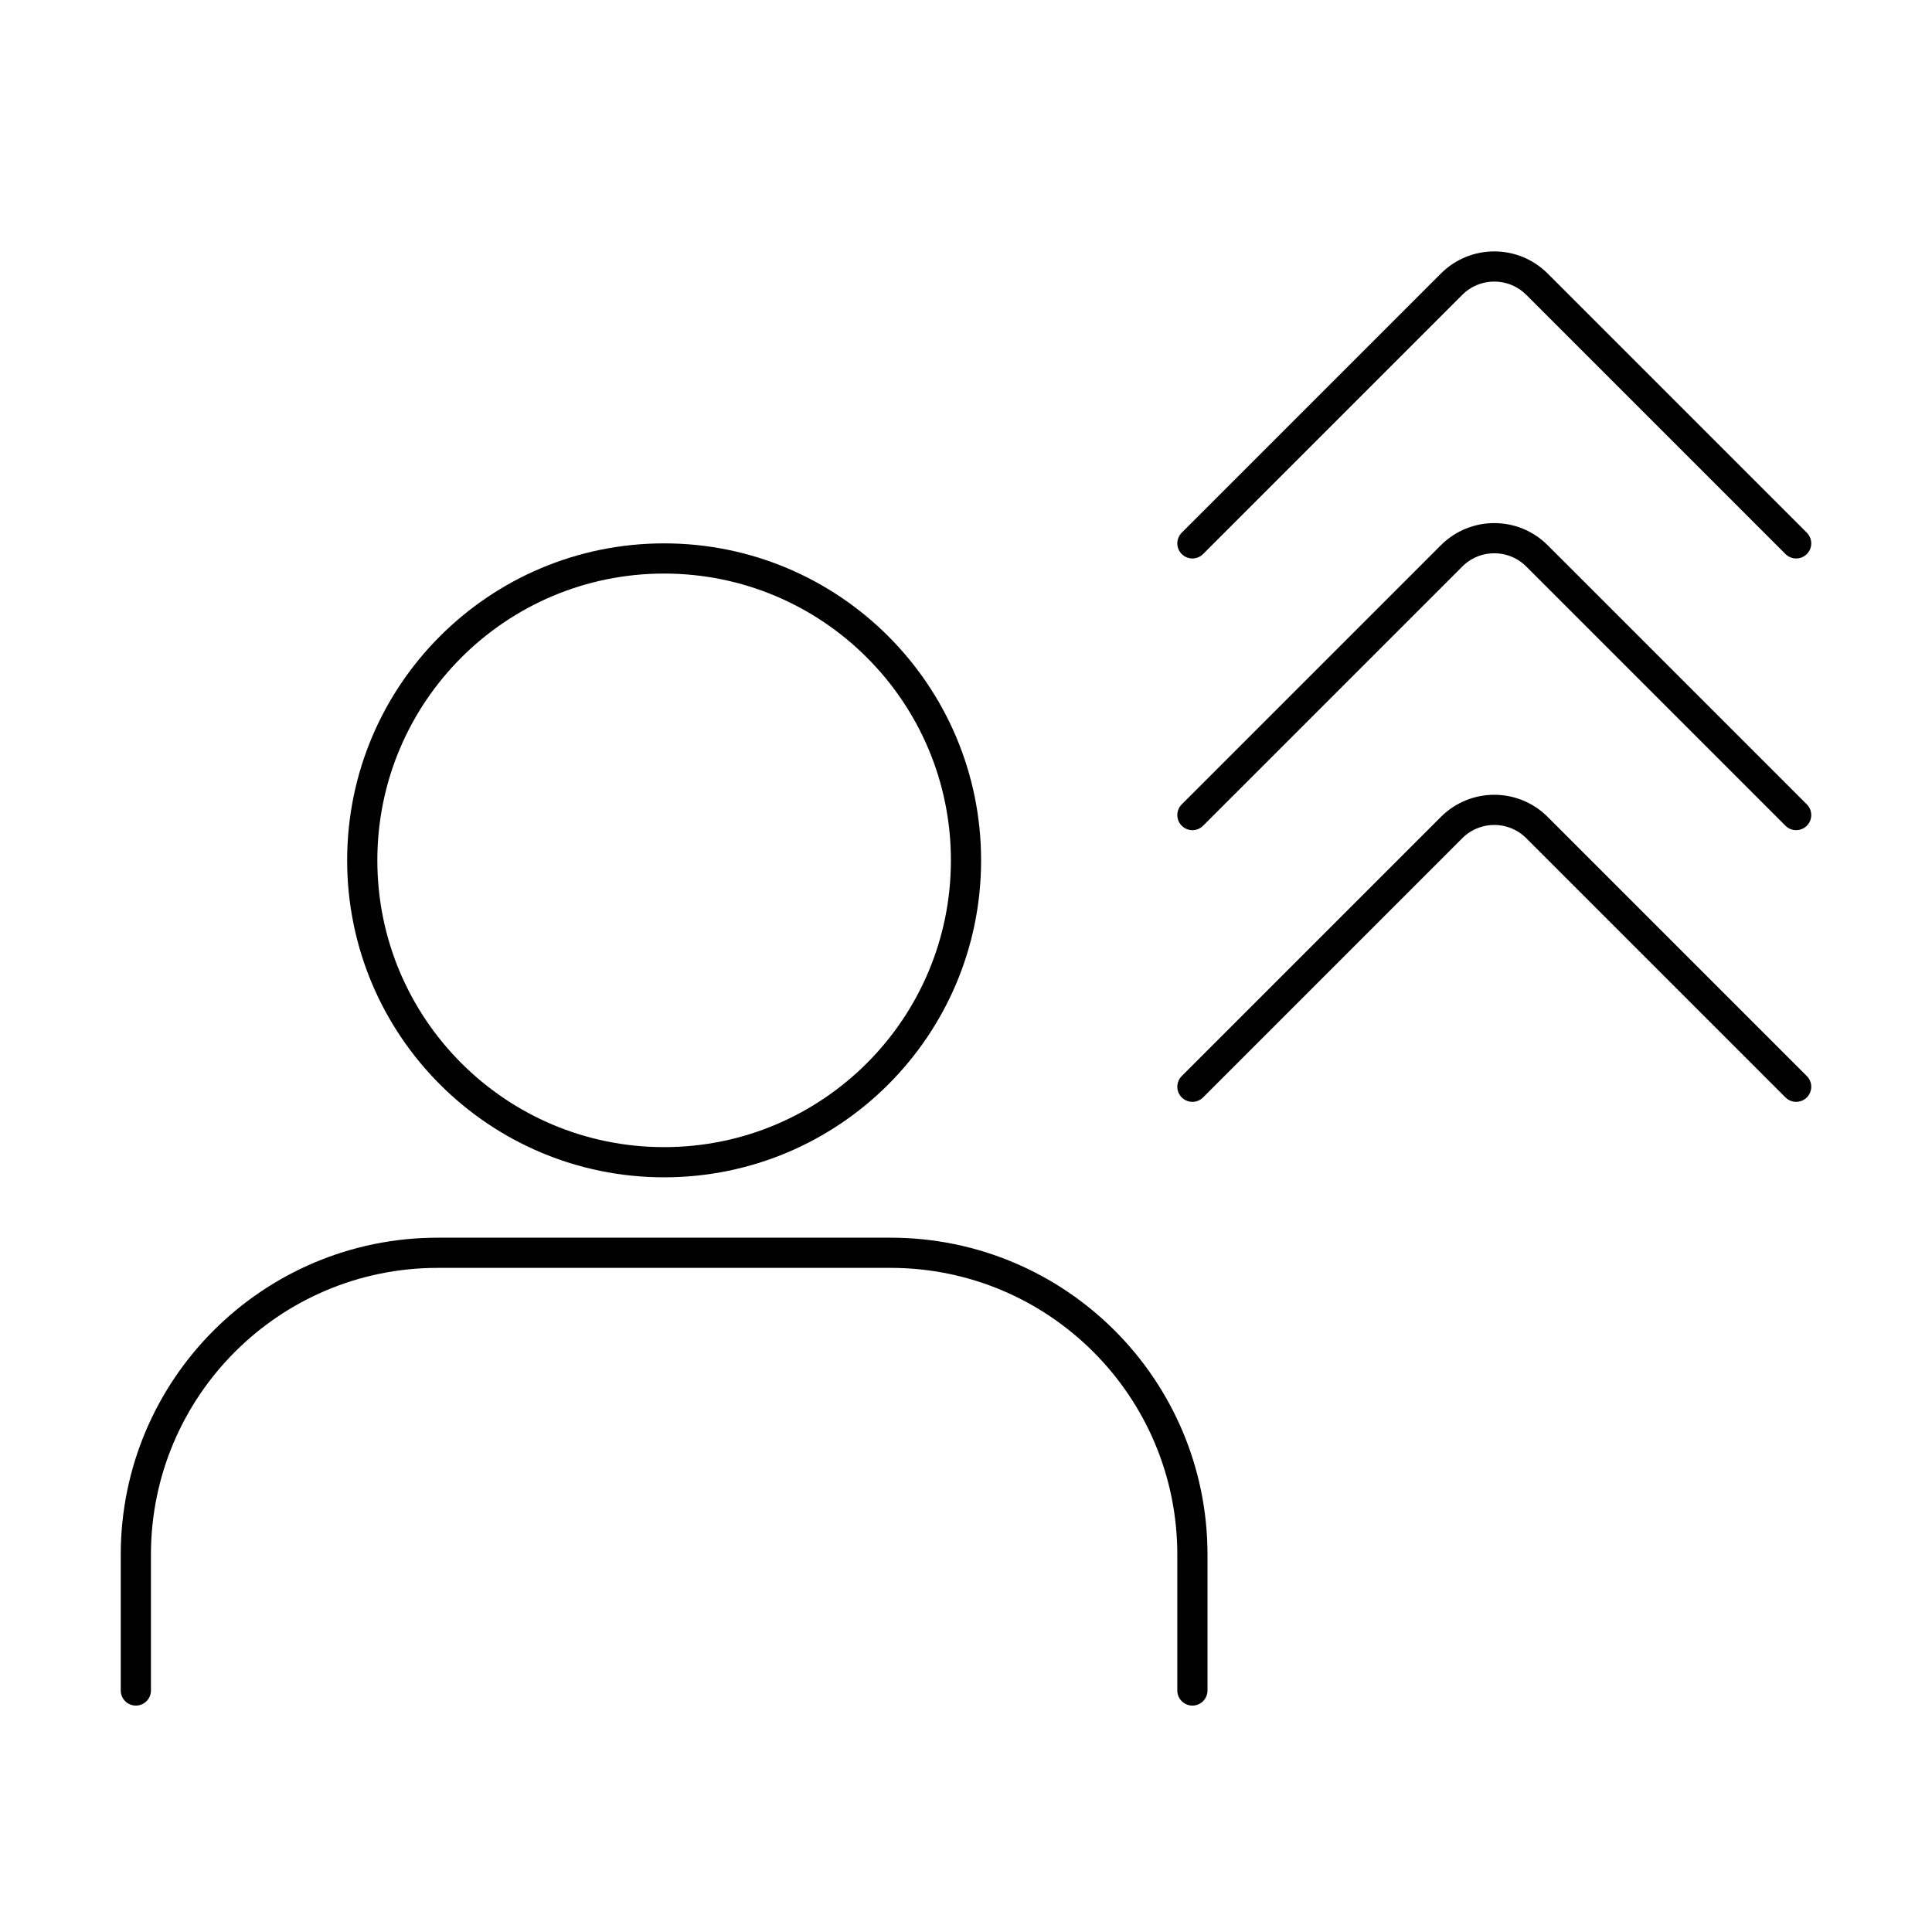
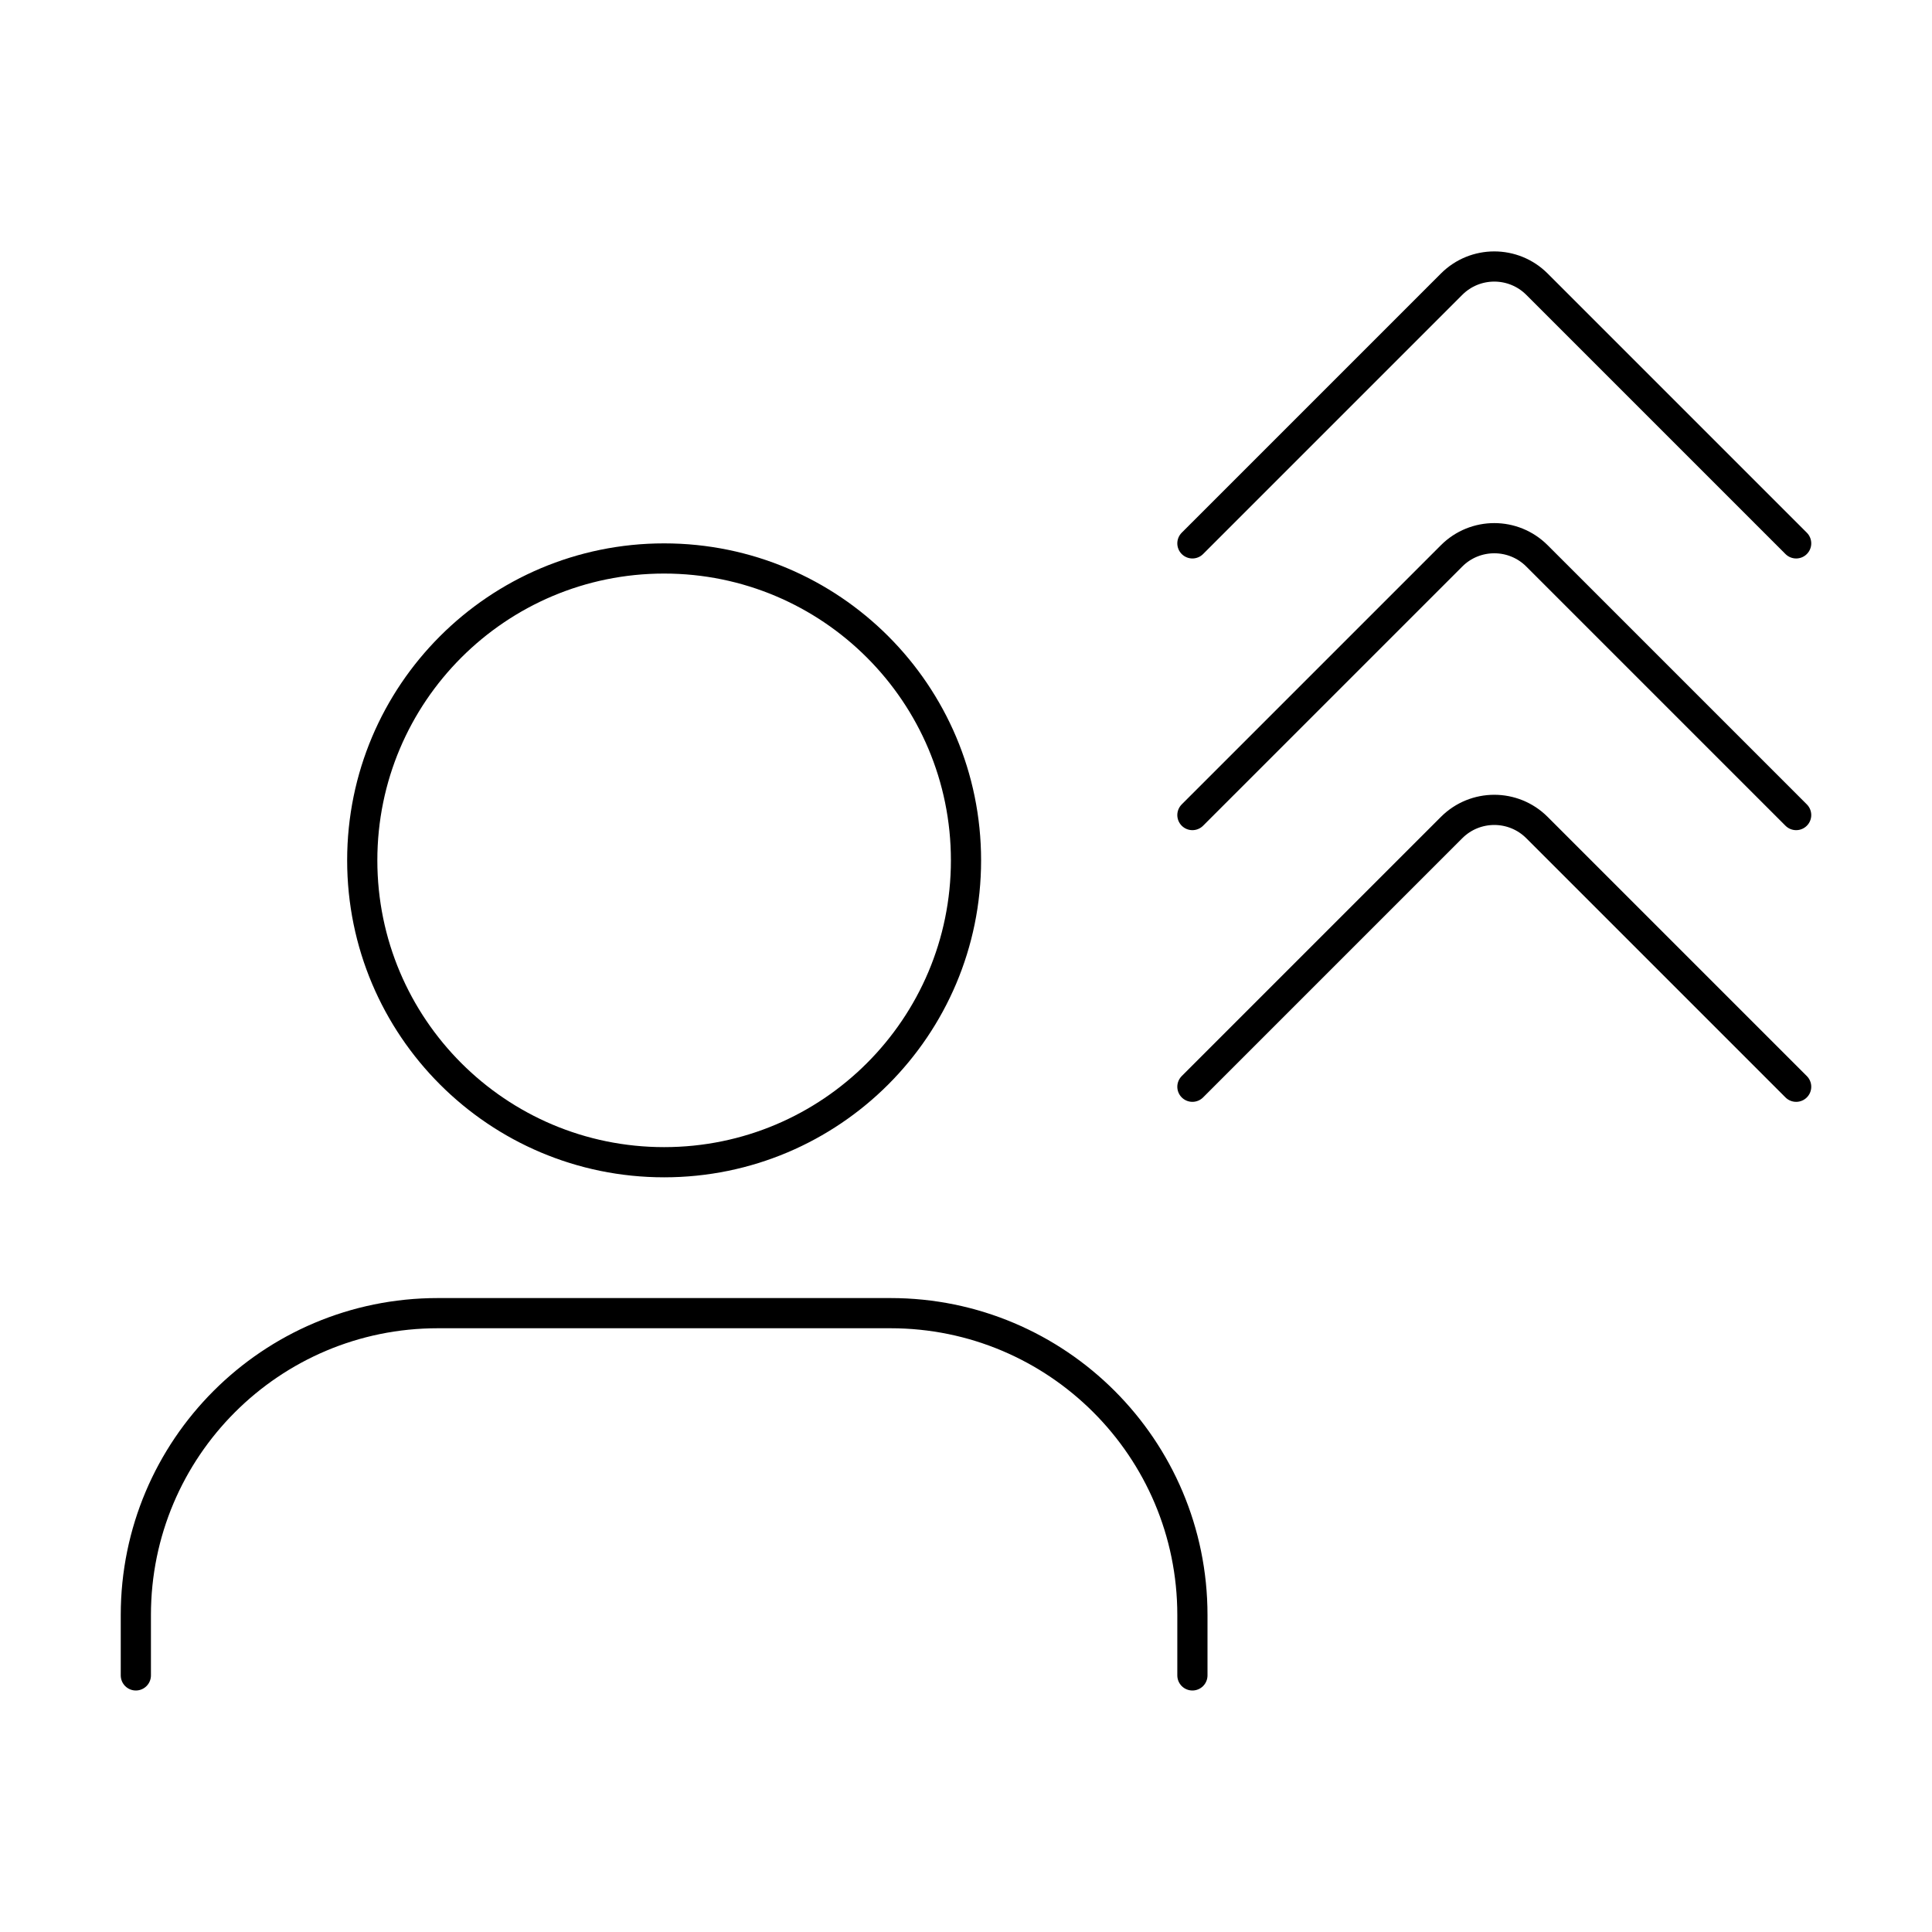
<svg xmlns="http://www.w3.org/2000/svg" viewBox="0 0 64 64" fill="none" width="1em" height="1em">
-   <path d="M4.5 56L4.5 51.5C4.5 45.977 8.977 41.5 14.5 41.5H29.5C35.023 41.5 39.5 45.977 39.5 51.5V56" stroke="currentColor" stroke-linecap="round" />
+   <path d="M4.5 55.5L4.5 53.5C4.5 47.977 8.977 43.5 14.5 43.5H29.5C35.023 43.5 39.5 47.977 39.5 53.5V55.5" stroke="currentColor" stroke-linecap="round" />
  <path d="M22 38.5C27.523 38.5 32 34.023 32 28.5C32 22.977 27.523 18.5 22 18.5C16.477 18.5 12 22.977 12 28.5C12 34.023 16.477 38.5 22 38.5Z" stroke="currentColor" stroke-linecap="round" stroke-linejoin="round" />
  <path d="M39.5 18L48.086 9.414C48.867 8.633 50.133 8.633 50.914 9.414L59.5 18M39.5 27L48.086 18.414C48.867 17.633 50.133 17.633 50.914 18.414L59.5 27M39.5 36L48.086 27.414C48.867 26.633 50.133 26.633 50.914 27.414L59.5 36" stroke="currentColor" stroke-linecap="round" />
</svg>
